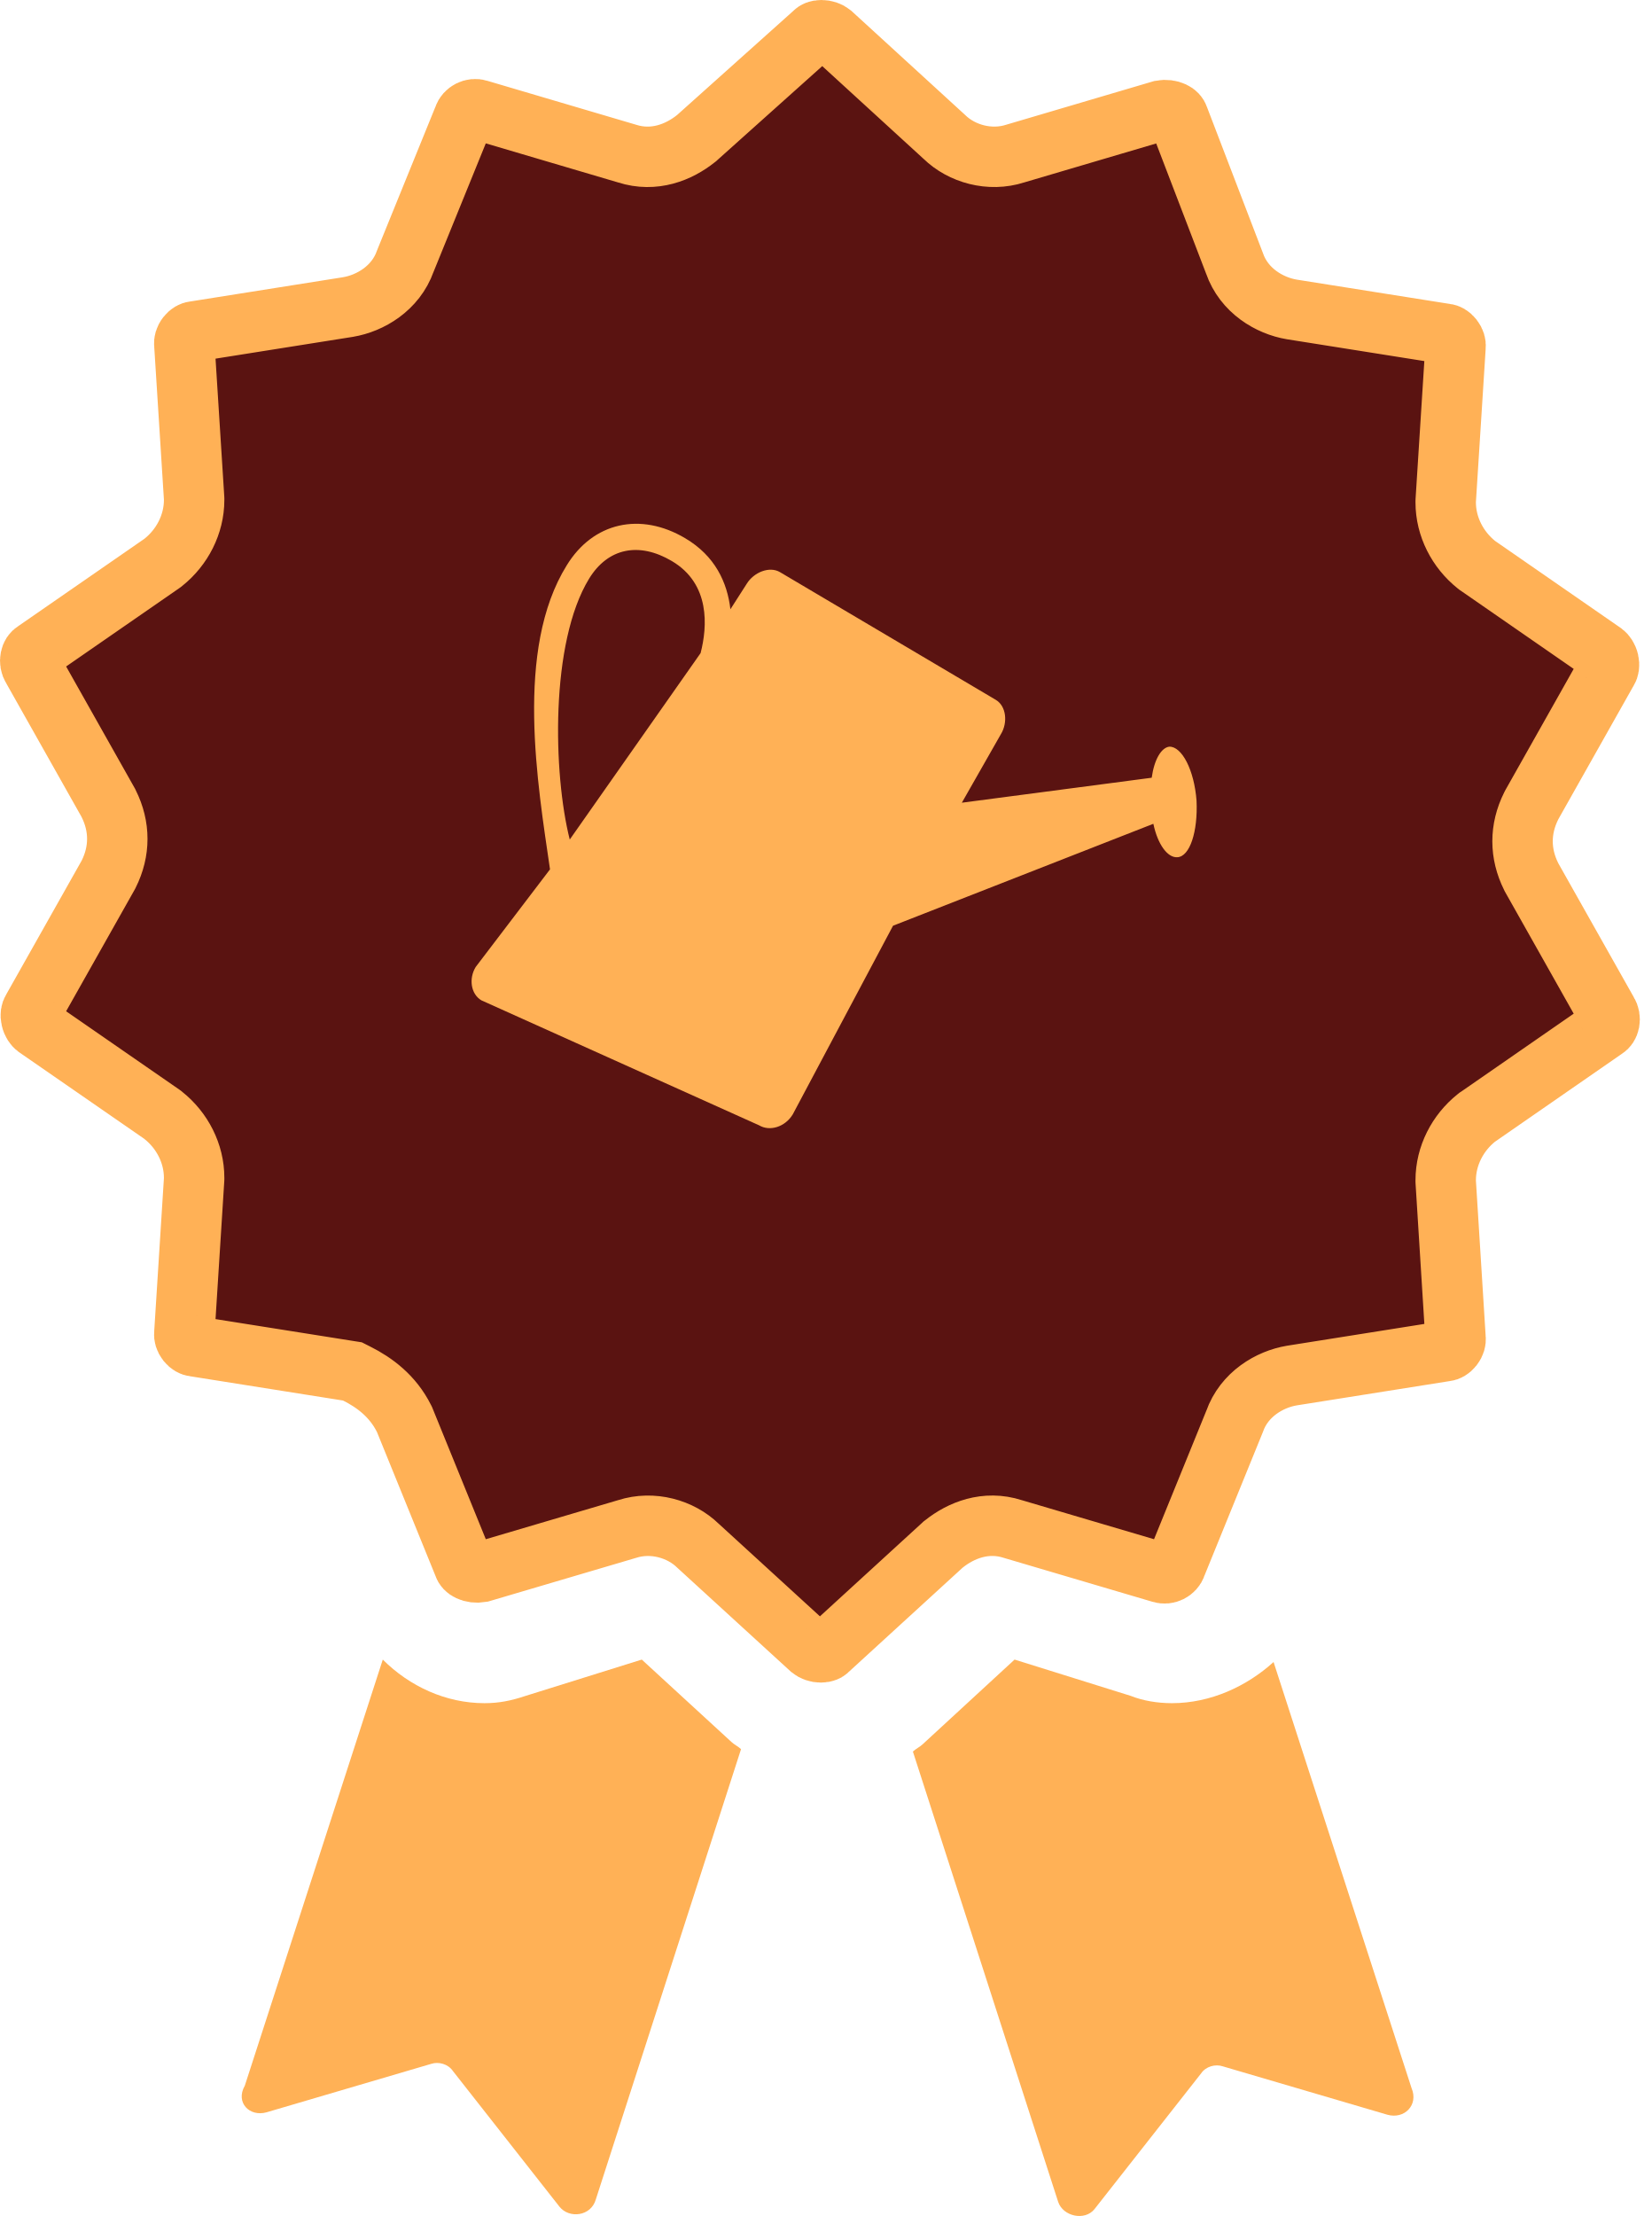
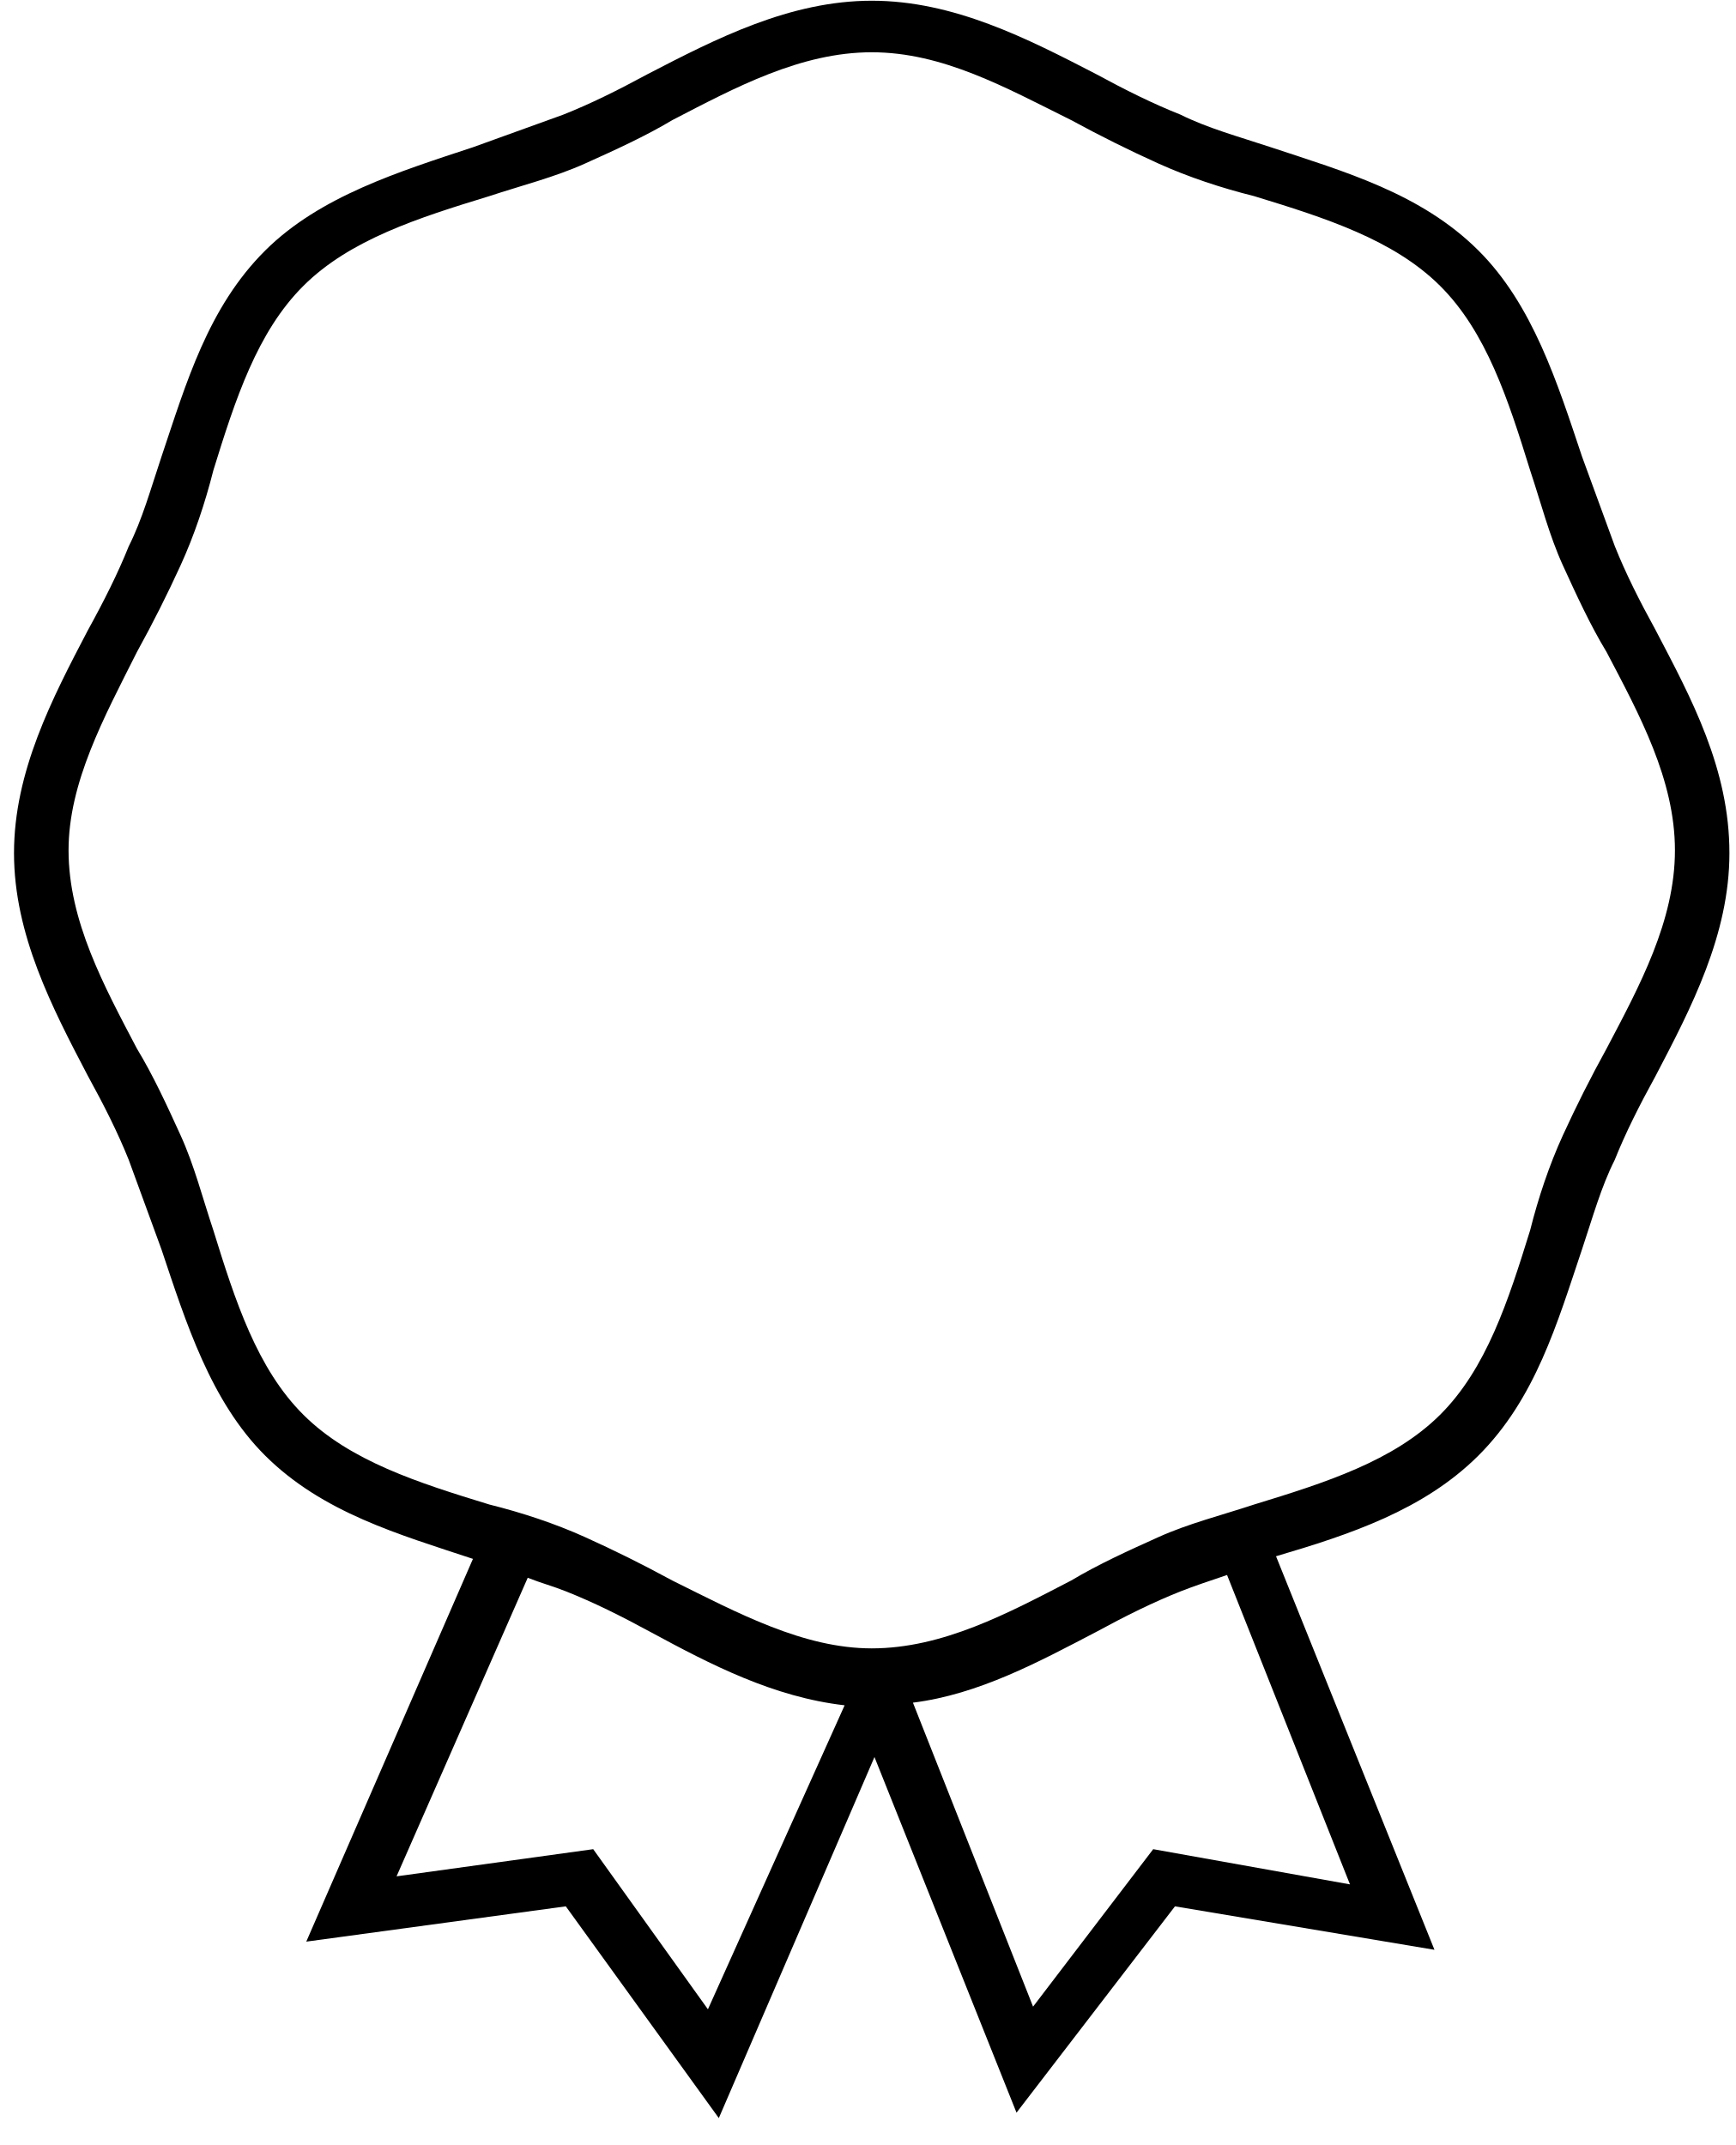
- <svg xmlns="http://www.w3.org/2000/svg" width="41" height="55" viewBox="0 0 41 55" fill="none">
-   <path d="M29.091 42.272C28.73 42.272 28.37 42.211 28.069 42.091L25.185 41.19L22.902 43.293C22.841 43.353 22.721 43.413 22.661 43.473L26.267 54.649C26.387 55.01 26.927 55.13 27.168 54.83L29.812 51.465C29.932 51.285 30.172 51.224 30.352 51.285L34.438 52.486C34.859 52.606 35.219 52.246 35.039 51.825L31.614 41.25C30.953 41.851 30.052 42.272 29.091 42.272Z" fill="#FFB156" />
-   <path d="M6.618 52.426L10.704 51.224C10.884 51.164 11.124 51.224 11.245 51.405L13.889 54.77C14.129 55.07 14.67 55.01 14.79 54.589L18.395 43.413C18.335 43.353 18.215 43.293 18.155 43.233L15.931 41.19L13.047 42.091C12.687 42.211 12.386 42.272 12.026 42.272C11.064 42.272 10.163 41.851 9.502 41.19L6.077 51.765C5.837 52.186 6.197 52.546 6.618 52.426Z" fill="#FFB156" />
-   <path d="M11.511 38.85L11.503 38.827L11.494 38.804L10.052 35.259L10.041 35.232L10.028 35.206C9.751 34.653 9.3 34.314 8.851 34.09L8.748 34.038L8.634 34.02L4.848 33.419L4.831 33.416L4.813 33.414C4.769 33.409 4.703 33.38 4.644 33.306C4.585 33.231 4.569 33.153 4.575 33.101L4.577 33.083L4.578 33.066L4.818 29.28L4.819 29.256V29.233C4.819 28.627 4.522 28.057 4.057 27.686L4.037 27.669L4.016 27.654L0.897 25.496C0.853 25.463 0.798 25.39 0.775 25.287C0.752 25.187 0.77 25.111 0.8 25.063L0.809 25.049L0.817 25.034L2.68 21.729L2.689 21.713L2.697 21.697C2.983 21.125 2.983 20.516 2.697 19.944L2.689 19.927L2.68 19.911L0.817 16.606L0.809 16.592L0.8 16.577C0.755 16.506 0.74 16.416 0.757 16.333C0.773 16.252 0.813 16.199 0.862 16.169L0.877 16.159L0.891 16.149L4.016 13.986L4.037 13.971L4.057 13.955C4.522 13.583 4.819 13.013 4.819 12.408V12.384L4.818 12.361L4.578 8.575L4.577 8.557L4.575 8.54C4.569 8.488 4.585 8.41 4.644 8.335C4.703 8.26 4.769 8.231 4.813 8.226L4.831 8.224L4.848 8.222L8.634 7.621L8.634 7.621L8.639 7.62C9.19 7.528 9.822 7.157 10.06 6.483L11.494 2.956L11.503 2.934L11.511 2.911C11.56 2.763 11.736 2.675 11.884 2.724L11.896 2.729L11.909 2.732L15.563 3.811C16.238 4.029 16.855 3.777 17.276 3.44L17.293 3.427L17.308 3.413L20.193 0.829L20.208 0.815L20.223 0.801C20.239 0.784 20.291 0.75 20.391 0.75C20.485 0.75 20.576 0.782 20.64 0.834L23.442 3.398C23.87 3.816 24.569 4.016 25.203 3.811L28.828 2.741C28.936 2.721 29.043 2.737 29.123 2.775C29.201 2.811 29.238 2.859 29.256 2.911L29.261 2.927L29.267 2.942L30.644 6.534C30.879 7.214 31.514 7.588 32.067 7.68L32.073 7.681L35.858 8.282L35.876 8.284L35.893 8.286C35.937 8.291 36.004 8.32 36.062 8.395C36.121 8.47 36.138 8.548 36.132 8.6L36.13 8.617L36.129 8.635L35.888 12.421L35.887 12.444V12.468C35.887 13.073 36.184 13.643 36.649 14.015L36.669 14.031L36.691 14.046L39.809 16.205C39.853 16.238 39.908 16.311 39.931 16.413C39.954 16.513 39.936 16.59 39.907 16.637L39.898 16.652L39.889 16.666L38.026 19.971L38.017 19.988L38.009 20.004C37.723 20.576 37.723 21.185 38.009 21.756L38.017 21.773L38.026 21.789L39.889 25.094L39.898 25.109L39.907 25.123C39.951 25.195 39.966 25.284 39.95 25.367C39.934 25.448 39.893 25.502 39.845 25.532L39.83 25.541L39.815 25.551L36.691 27.715L36.669 27.729L36.649 27.745C36.184 28.117 35.887 28.687 35.887 29.293V29.316L35.888 29.339L36.129 33.185L36.13 33.203L36.132 33.221C36.138 33.273 36.121 33.351 36.062 33.426C36.004 33.5 35.937 33.53 35.893 33.534L35.876 33.536L35.858 33.539L32.073 34.14L32.067 34.141C31.517 34.233 30.884 34.604 30.647 35.278L29.212 38.804L29.203 38.827L29.195 38.85C29.146 38.998 28.97 39.086 28.822 39.036L28.81 39.032L28.797 39.029L25.143 37.95C24.468 37.731 23.851 37.984 23.43 38.321L23.41 38.336L23.392 38.353L20.568 40.937L20.556 40.948L20.544 40.96C20.527 40.977 20.475 41.011 20.376 41.011C20.281 41.011 20.191 40.978 20.127 40.926L17.325 38.363C16.896 37.945 16.198 37.745 15.564 37.95L11.939 39.02C11.831 39.039 11.723 39.023 11.643 38.986C11.566 38.95 11.528 38.902 11.511 38.85Z" fill="#5A1311" stroke="#FFB156" stroke-width="1.5" />
-   <path d="M29.702 19.873C29.645 19.112 29.338 18.523 29.025 18.532C28.828 18.558 28.653 18.845 28.589 19.303L23.876 19.923L24.844 18.224C25.02 17.938 24.983 17.526 24.718 17.369L19.363 14.201C19.099 14.044 18.71 14.205 18.535 14.491L18.131 15.122C18.053 14.454 17.751 13.797 17.008 13.358C15.896 12.7 14.722 12.963 14.068 14.032C12.77 16.121 13.349 19.48 13.653 21.577L11.809 23.999C11.633 24.285 11.685 24.671 11.95 24.828L18.844 27.93C19.108 28.087 19.486 27.973 19.678 27.66L22.168 22.976L28.63 20.446C28.736 20.951 28.979 21.291 29.223 21.276C29.535 21.265 29.738 20.64 29.702 19.873ZM17.391 16.21L14.143 20.837C13.731 19.209 13.651 15.95 14.624 14.361C15.087 13.605 15.857 13.439 16.679 13.926C17.633 14.49 17.562 15.549 17.391 16.21Z" fill="#FFB156" />
+ <svg xmlns="http://www.w3.org/2000/svg" width="55" height="68" viewBox="0 0 55 68">
+   <path fill-rule="evenodd" clip-rule="evenodd" d="M52.483 19.985C51.962 19.037 51.529 18.177 51.185 17.316C50.84 16.368 50.491 15.424 50.146 14.476C49.368 12.153 48.587 9.656 46.855 7.935C45.036 6.127 42.614 5.441 40.273 4.665C39.235 4.322 38.281 4.063 37.415 3.633C36.55 3.29 35.684 2.86 34.73 2.342C32.569 1.226 30.232 0.023 27.634 0.023C25.036 0.023 22.699 1.226 20.535 2.346C19.581 2.863 18.715 3.293 17.849 3.636C16.895 3.979 15.945 4.325 14.991 4.668C12.654 5.441 10.141 6.218 8.409 7.939C6.59 9.747 5.9 12.153 5.118 14.479C4.773 15.511 4.513 16.459 4.08 17.32C3.735 18.18 3.302 19.041 2.781 19.988C1.655 22.14 0.444 24.462 0.444 27.044C0.444 29.625 1.655 31.948 2.781 34.099C3.302 35.047 3.735 35.907 4.08 36.768C4.425 37.715 4.773 38.66 5.118 39.608C5.896 41.93 6.678 44.428 8.409 46.149C10.229 47.957 12.651 48.643 14.991 49.419L9.708 61.553L17.934 60.434L22.784 67.147L27.718 55.701L32.22 66.975L37.243 60.434L45.468 61.812L40.446 49.336C42.783 48.647 45.12 47.874 46.852 46.153C48.671 44.344 49.361 41.938 50.143 39.612C50.488 38.58 50.748 37.632 51.181 36.772C51.526 35.911 51.959 35.051 52.48 34.103C53.606 31.951 54.817 29.629 54.817 27.048C54.82 24.375 53.609 22.137 52.483 19.986L52.483 19.985ZM22.439 63.698L18.803 58.622L12.57 59.483L16.727 50.018C17.16 50.189 17.505 50.276 17.937 50.448C18.803 50.791 19.669 51.221 20.623 51.739C22.527 52.77 24.519 53.802 26.772 54.061L22.439 63.698ZM36.553 58.622L32.745 63.614L28.937 53.977C31.013 53.718 32.921 52.687 34.737 51.739C35.691 51.221 36.557 50.791 37.423 50.448C37.856 50.277 38.377 50.105 38.894 49.93L42.79 59.738L36.553 58.622ZM50.925 33.239C50.404 34.186 49.971 35.047 49.538 35.991C49.105 36.939 48.76 37.971 48.5 39.003C47.806 41.242 47.113 43.393 45.642 44.855C44.17 46.317 42.006 47.006 39.753 47.695C38.715 48.038 37.677 48.297 36.723 48.727C35.769 49.157 34.819 49.587 33.953 50.105C31.961 51.137 29.884 52.256 27.631 52.256C25.467 52.256 23.39 51.137 21.31 50.105C20.356 49.587 19.49 49.157 18.54 48.727C17.586 48.297 16.548 47.954 15.509 47.695C13.257 47.006 11.092 46.317 9.621 44.855C8.15 43.393 7.456 41.242 6.763 39.003C6.418 37.971 6.157 36.939 5.724 35.991C5.292 35.043 4.859 34.099 4.338 33.239C3.299 31.259 2.173 29.195 2.173 26.956C2.173 24.805 3.299 22.742 4.338 20.674C4.859 19.727 5.292 18.866 5.724 17.922C6.157 16.974 6.502 15.942 6.763 14.91C7.456 12.671 8.15 10.52 9.621 9.058C11.092 7.596 13.257 6.907 15.509 6.218C16.548 5.875 17.586 5.616 18.54 5.186C19.494 4.756 20.444 4.326 21.31 3.808C23.302 2.776 25.379 1.657 27.631 1.657C29.884 1.657 31.873 2.776 33.953 3.808C34.907 4.325 35.772 4.756 36.723 5.186C37.677 5.616 38.715 5.959 39.753 6.218C42.006 6.907 44.17 7.596 45.642 9.058C47.113 10.52 47.806 12.671 48.5 14.91C48.845 15.942 49.105 16.974 49.538 17.922C49.971 18.869 50.404 19.814 50.925 20.674C51.963 22.654 53.09 24.718 53.09 26.956C53.09 29.192 51.967 31.259 50.925 33.239Z" />
</svg>
